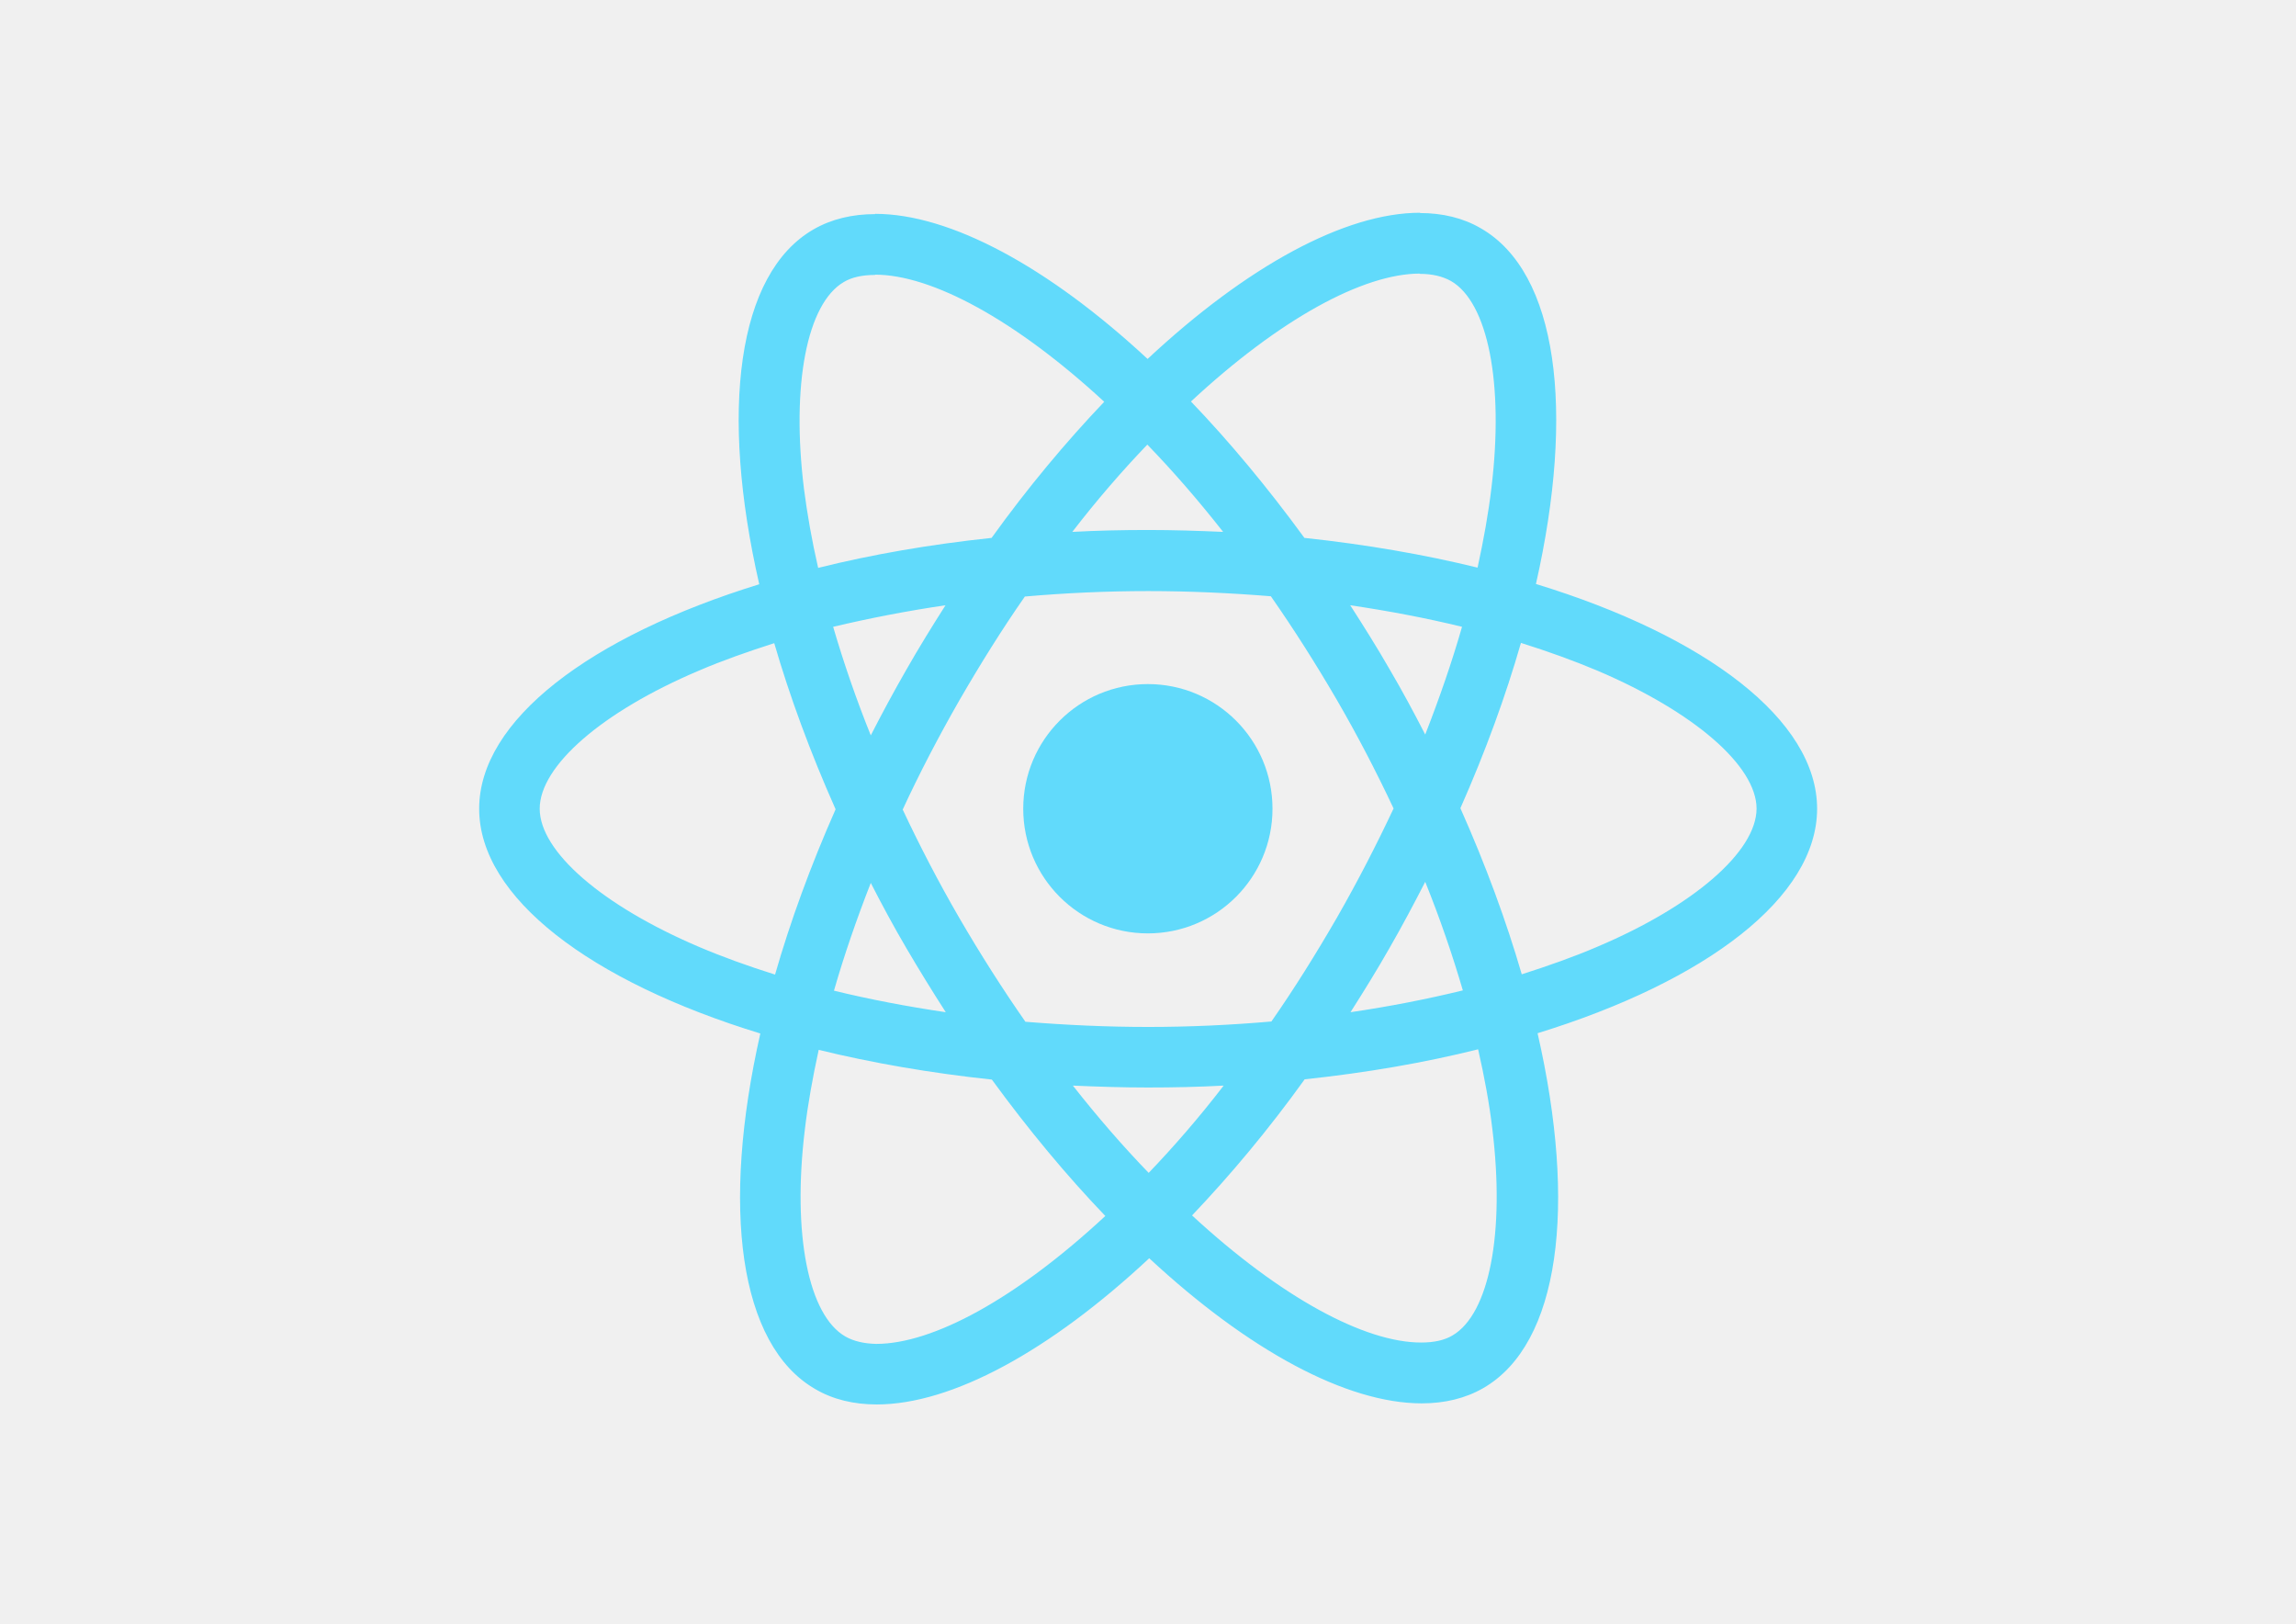
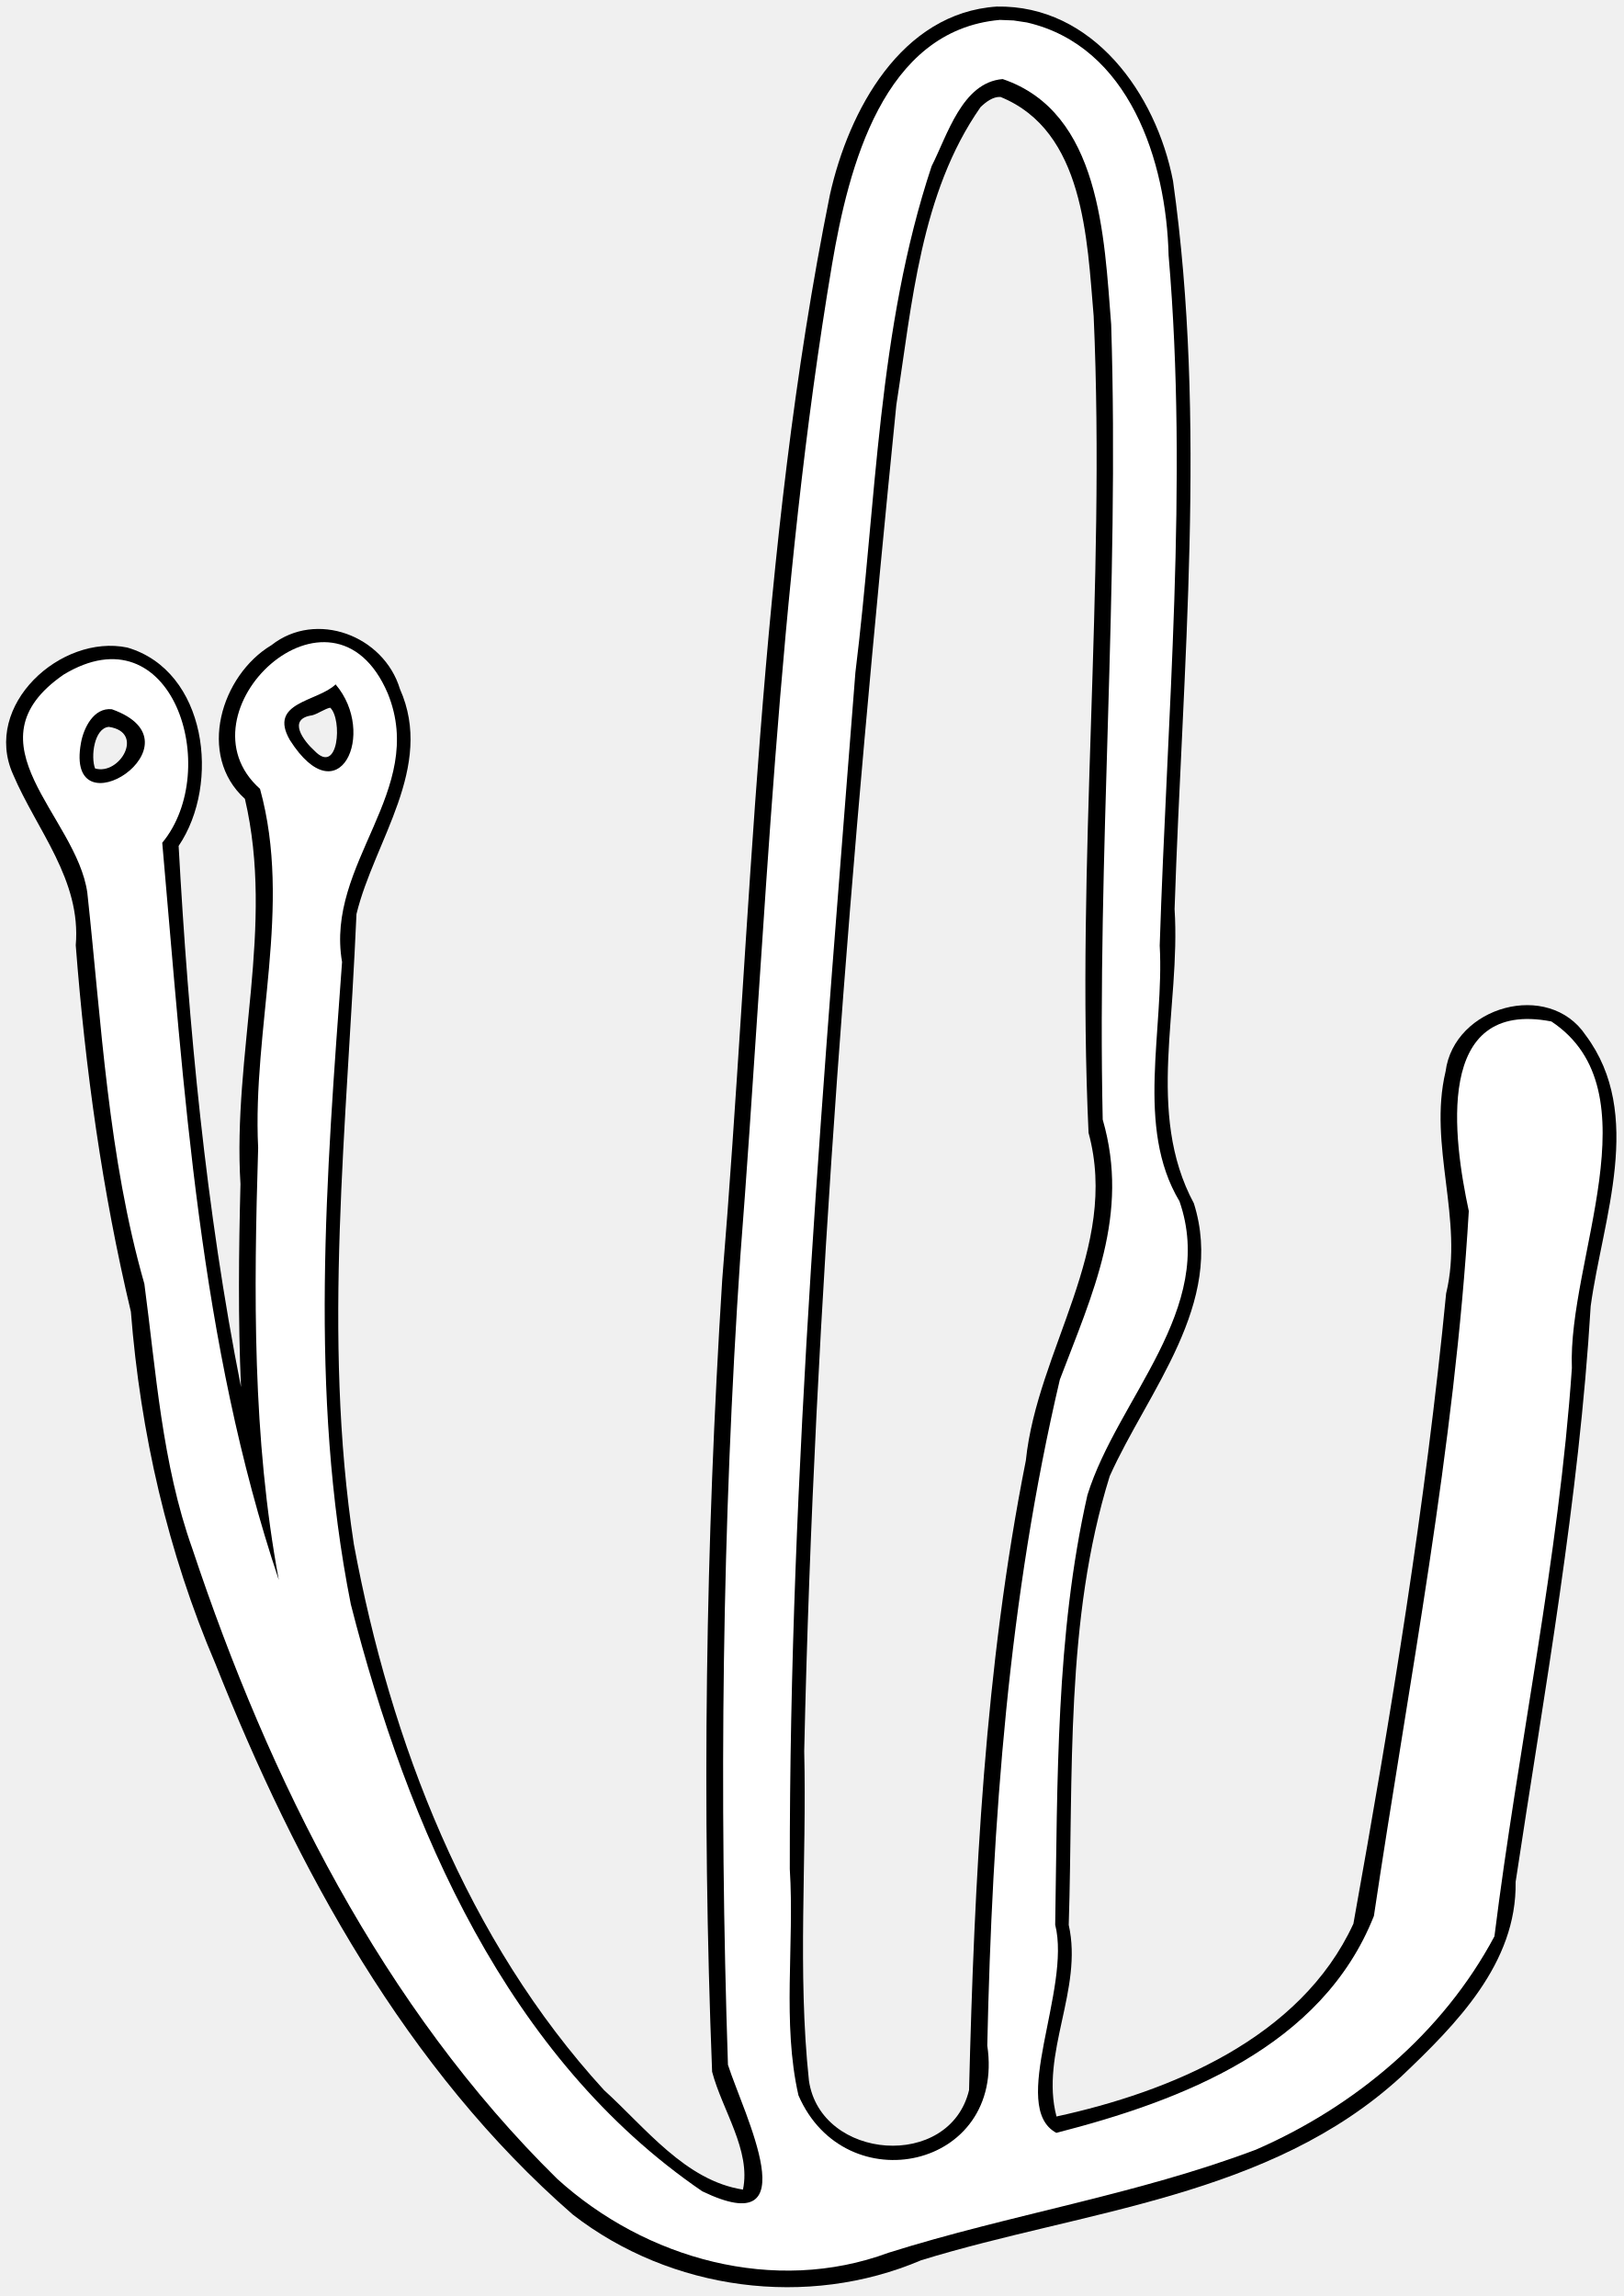
- <svg xmlns="http://www.w3.org/2000/svg" viewBox="0 0 841.9 595.3">
-   <g fill="#61DAFB">
-     <path d="M666.3 296.5c0-32.5-40.7-63.3-103.1-82.4 14.4-63.6 8-114.2-20.2-130.4-6.5-3.8-14.1-5.6-22.4-5.6v22.3c4.6 0 8.3.9 11.4 2.6 13.6 7.8 19.5 37.5 14.9 75.7-1.1 9.4-2.9 19.3-5.1 29.4-19.6-4.8-41-8.5-63.5-10.9-13.5-18.5-27.5-35.3-41.6-50 32.6-30.3 63.2-46.9 84-46.9V78c-27.5 0-63.5 19.6-99.9 53.6-36.4-33.8-72.4-53.2-99.9-53.2v22.3c20.7 0 51.4 16.5 84 46.6-14 14.7-28 31.4-41.3 49.9-22.6 2.4-44 6.1-63.6 11-2.3-10-4-19.7-5.2-29-4.7-38.2 1.1-67.9 14.6-75.8 3-1.8 6.9-2.6 11.5-2.6V78.5c-8.4 0-16 1.8-22.6 5.6-28.1 16.2-34.4 66.7-19.9 130.1-62.2 19.2-102.7 49.9-102.7 82.3 0 32.5 40.7 63.3 103.1 82.4-14.4 63.6-8 114.2 20.2 130.4 6.5 3.8 14.1 5.6 22.5 5.6 27.5 0 63.5-19.6 99.9-53.6 36.4 33.8 72.4 53.2 99.9 53.2 8.4 0 16-1.8 22.6-5.6 28.1-16.2 34.4-66.7 19.9-130.1 62-19.1 102.5-49.9 102.5-82.3zm-130.2-66.7c-3.7 12.9-8.3 26.2-13.5 39.5-4.1-8-8.4-16-13.1-24-4.6-8-9.5-15.8-14.4-23.4 14.2 2.1 27.9 4.7 41 7.9zm-45.8 106.5c-7.8 13.5-15.8 26.3-24.1 38.2-14.9 1.3-30 2-45.2 2-15.1 0-30.2-.7-45-1.9-8.3-11.9-16.4-24.6-24.2-38-7.6-13.1-14.5-26.4-20.8-39.8 6.2-13.4 13.2-26.8 20.7-39.9 7.8-13.5 15.8-26.3 24.1-38.2 14.9-1.3 30-2 45.2-2 15.1 0 30.2.7 45 1.9 8.3 11.9 16.4 24.6 24.2 38 7.6 13.1 14.5 26.4 20.8 39.8-6.3 13.4-13.2 26.8-20.7 39.9zm32.3-13c5.4 13.4 10 26.8 13.8 39.8-13.1 3.2-26.9 5.9-41.2 8 4.9-7.7 9.8-15.6 14.4-23.7 4.6-8 8.9-16.1 13-24.1zM421.2 430c-9.3-9.6-18.6-20.3-27.8-32 9 .4 18.2.7 27.5.7 9.4 0 18.7-.2 27.8-.7-9 11.7-18.3 22.4-27.5 32zm-74.4-58.9c-14.2-2.1-27.9-4.7-41-7.9 3.7-12.9 8.3-26.2 13.5-39.5 4.1 8 8.4 16 13.1 24 4.7 8 9.5 15.8 14.4 23.4zM420.7 163c9.3 9.6 18.6 20.3 27.8 32-9-.4-18.2-.7-27.5-.7-9.4 0-18.7.2-27.8.7 9-11.7 18.3-22.4 27.5-32zm-74 58.9c-4.9 7.7-9.8 15.6-14.4 23.7-4.6 8-8.9 16-13 24-5.4-13.4-10-26.8-13.8-39.8 13.1-3.1 26.9-5.8 41.2-7.9zm-90.5 125.2c-35.4-15.1-58.3-34.9-58.3-50.6 0-15.7 22.9-35.6 58.3-50.6 8.6-3.7 18-7 27.7-10.1 5.7 19.6 13.2 40 22.5 60.9-9.2 20.8-16.6 41.1-22.2 60.6-9.9-3.1-19.3-6.5-28-10.2zM310 490c-13.6-7.8-19.5-37.5-14.9-75.7 1.1-9.4 2.9-19.3 5.1-29.4 19.6 4.8 41 8.5 63.5 10.9 13.5 18.5 27.5 35.3 41.6 50-32.6 30.3-63.2 46.9-84 46.9-4.5-.1-8.3-1-11.3-2.7zm237.2-76.2c4.7 38.2-1.1 67.9-14.6 75.8-3 1.8-6.9 2.6-11.5 2.6-20.7 0-51.4-16.5-84-46.6 14-14.7 28-31.4 41.3-49.9 22.6-2.4 44-6.1 63.6-11 2.3 10.1 4.1 19.8 5.2 29.1zm38.5-66.7c-8.6 3.7-18 7-27.7 10.1-5.7-19.6-13.2-40-22.5-60.9 9.2-20.8 16.6-41.1 22.2-60.6 9.9 3.1 19.3 6.5 28.1 10.2 35.4 15.1 58.3 34.9 58.3 50.6-.1 15.7-23 35.6-58.4 50.6zM320.8 78.4z" />
-     <circle cx="420.9" cy="296.5" r="45.7" />
-     <path d="M520.5 78.1z" />
+ <svg xmlns="http://www.w3.org/2000/svg" width="210mm" height="297mm" viewBox="0 0 210 297" version="1.1" id="svg14">
+   <defs id="defs8" />
+   <g id="layer1">
+     <path style="opacity:1;fill:#000000;stroke-width:0.533" d="M 128.907,0.85 C 116.561,1.68 109.764,14.28 107.336,25.193 98.014,71.365 97.252,118.737 93.407,165.55 c -2.154,34.087 -2.656,68.333 -1.306,102.441 1.288,4.927 5.055,10.182 3.99,15.246 -7.457,-1.155 -12.6,-8.005 -17.966,-12.865 -17.708,-19.358 -27.604,-44.96 -32.361,-70.627 -4.117,-27.036 -0.848,-54.399 0.341,-81.514 2.303,-9.459 10.118,-19.008 5.622,-29.101 -2.091,-6.937 -10.848,-10.222 -16.616,-5.677 -6.528,3.908 -9.667,14.255 -3.435,19.883 3.869,16.531 -1.607,33.056 -0.574,49.827 -0.226,8.753 -0.321,17.517 0.069,26.267 -4.552,-22.969 -6.786,-46.772 -8.068,-70.003 5.463,-8.057 3.635,-22.665 -6.64,-25.664 -8.593,-1.781 -18.77,7.464 -14.78,16.396 3.091,7.266 8.84,13.64 8.114,22.119 1.232,15.958 3.426,31.858 7.13,47.398 1.235,15.701 4.76,31.12 10.954,45.591 10.479,26.415 24.657,52.417 46.204,71.202 12.69,9.839 30.324,12.195 45.074,5.897 21.05,-6.468 45.069,-8.116 62.093,-23.777 7.065,-6.718 14.942,-14.627 14.769,-25.149 3.73,-24.756 8.211,-49.474 9.708,-74.484 1.543,-11.289 6.997,-24.806 -0.642,-35.036 -4.785,-7.179 -17.032,-3.762 -18.124,4.683 -2.281,9.581 2.385,19.149 0.071,28.709 -2.648,27.26 -7.152,54.586 -11.992,81.529 -6.844,14.881 -23.825,21.767 -38.401,24.939 -2.144,-8.157 3.466,-16.431 1.582,-24.778 0.614,-19.4 -0.499,-39.45 5.302,-58.057 4.936,-11.014 14.963,-22.322 10.884,-35.282 -6.329,-11.787 -1.679,-25.379 -2.496,-38.061 1.034,-31.337 4.188,-63.004 -0.202,-94.202 C 149.533,12.12 141.334,0.624 128.907,0.85 Z m 0.49,11.688 c 10.829,4.399 11.195,18.354 12.051,28.353 1.568,35.198 -2.287,70.513 -0.661,105.645 4.051,14.902 -6.621,28.013 -8.111,42.392 -5.325,26.788 -6.661,54.258 -7.345,81.44 -2.494,10.404 -19.19,9.105 -20.708,-1.225 -1.504,-14.133 -0.268,-28.432 -0.61,-42.629 1.295,-58.168 6.097,-116.253 11.917,-174.165 2.038,-13.007 3.103,-27.357 10.884,-38.489 0.682,-0.659 1.609,-1.377 2.583,-1.322 z M 42.712,91.545 c 1.584,1.496 1.084,8.831 -2.032,5.577 -1.368,-1.228 -3.611,-4.132 -0.303,-4.593 0.729,-0.186 1.672,-0.873 2.335,-0.984 z m -28.636,2.478 c 4.697,0.689 1.4,6.315 -1.779,5.382 -0.581,-1.482 -0.138,-5.209 1.779,-5.382 z m 21.436,0.573 c 0.111,2.504 -2.177,-0.585 0,0 z m 2.17,20.132 c 2.235,2.116 -3.378,2.562 -1.077,0.179 0.322,-0.189 0.713,-0.256 1.077,-0.179 z m -16.548,55.425 c 1.387,1.81 -2.356,0.703 0,0 z" id="path3767-3" />
+     <path style="opacity:1;fill:#ffffff;stroke-width:0.533" d="M 129.319,2.575 C 114.206,3.908 109.749,21.626 107.613,34.194 100.481,76.577 99.082,119.68 95.752,162.482 93.388,197.292 92.993,232.245 94.149,267.095 c 2.053,6.363 10.547,23.051 -3.327,16.358 -25.215,-17.235 -38.094,-47.082 -45.45,-75.938 -5.432,-27.315 -3.153,-55.5 -1.132,-83.072 -2.204,-12.801 11.016,-22.128 5.92,-34.727 -7.169,-16.853 -27.591,2.48 -16.531,12.329 4.197,15.225 -1.007,30.95 -0.241,46.441 -0.571,18.649 -0.759,37.483 2.671,55.893 C 25.777,173.699 23.819,141.035 20.984,109.018 28.822,99.542 22.277,78.765 8.233,87.262 c -12.818,8.852 1.667,18.247 3.061,28.222 1.832,16.904 2.689,34.201 7.378,50.591 1.506,11.285 2.27,23.237 6.203,34.255 9.955,29.924 24.626,59.32 47.199,81.525 11.45,10.386 28.096,15.011 42.833,9.551 15.707,-4.949 32.127,-7.512 47.534,-13.339 12.801,-5.571 24.172,-15.09 30.84,-27.593 3.064,-24.541 8.319,-48.789 10.016,-73.497 -0.559,-13.995 10.863,-35.878 -2.65,-44.845 -15.23,-2.947 -12.672,15.227 -10.68,24.526 -1.811,30.625 -7.758,60.864 -12.274,91.179 -6.72,17.004 -24.897,23.909 -41.071,28.06 -6.203,-3.333 1.959,-18.597 -0.15,-26.923 0.313,-18.564 0.061,-37.411 4.17,-55.586 3.883,-12.498 16.742,-24.07 11.905,-37.996 -5.768,-9.644 -1.942,-22.197 -2.558,-33.077 0.951,-29.728 3.699,-59.564 1.151,-89.271 C 150.854,20.839 146.047,5.96 132.811,2.906 l -1.718,-0.26 z m 0.361,7.654 c 12.663,4.291 13.13,20.415 14.032,31.727 1.082,34.291 -1.841,68.579 -1.094,102.867 3.547,12.225 -1.326,22.518 -5.541,33.626 -6.631,28.2 -8.758,57.259 -9.389,86.143 2.38,15.984 -18.381,20.405 -24.421,6.45 -2.134,-9.37 -0.504,-19.539 -1.12,-29.266 -0.053,-51.704 4.487,-103.271 8.483,-154.774 2.717,-21.878 2.863,-44.453 9.863,-65.513 2.05,-4.032 3.953,-10.835 9.188,-11.26 z m -118.256,78.113 -0.235,-0.019 z m 31.98,0.187 c 5.408,6.339 0.425,17.16 -5.914,7.201 -2.85,-4.943 3.596,-4.942 5.914,-7.201 z m -28.937,3.216 c 12.321,4.395 -6.182,16.351 -3.995,4.354 0.348,-1.946 1.652,-4.599 3.995,-4.354 z" id="path3767" />
  </g>
</svg>
